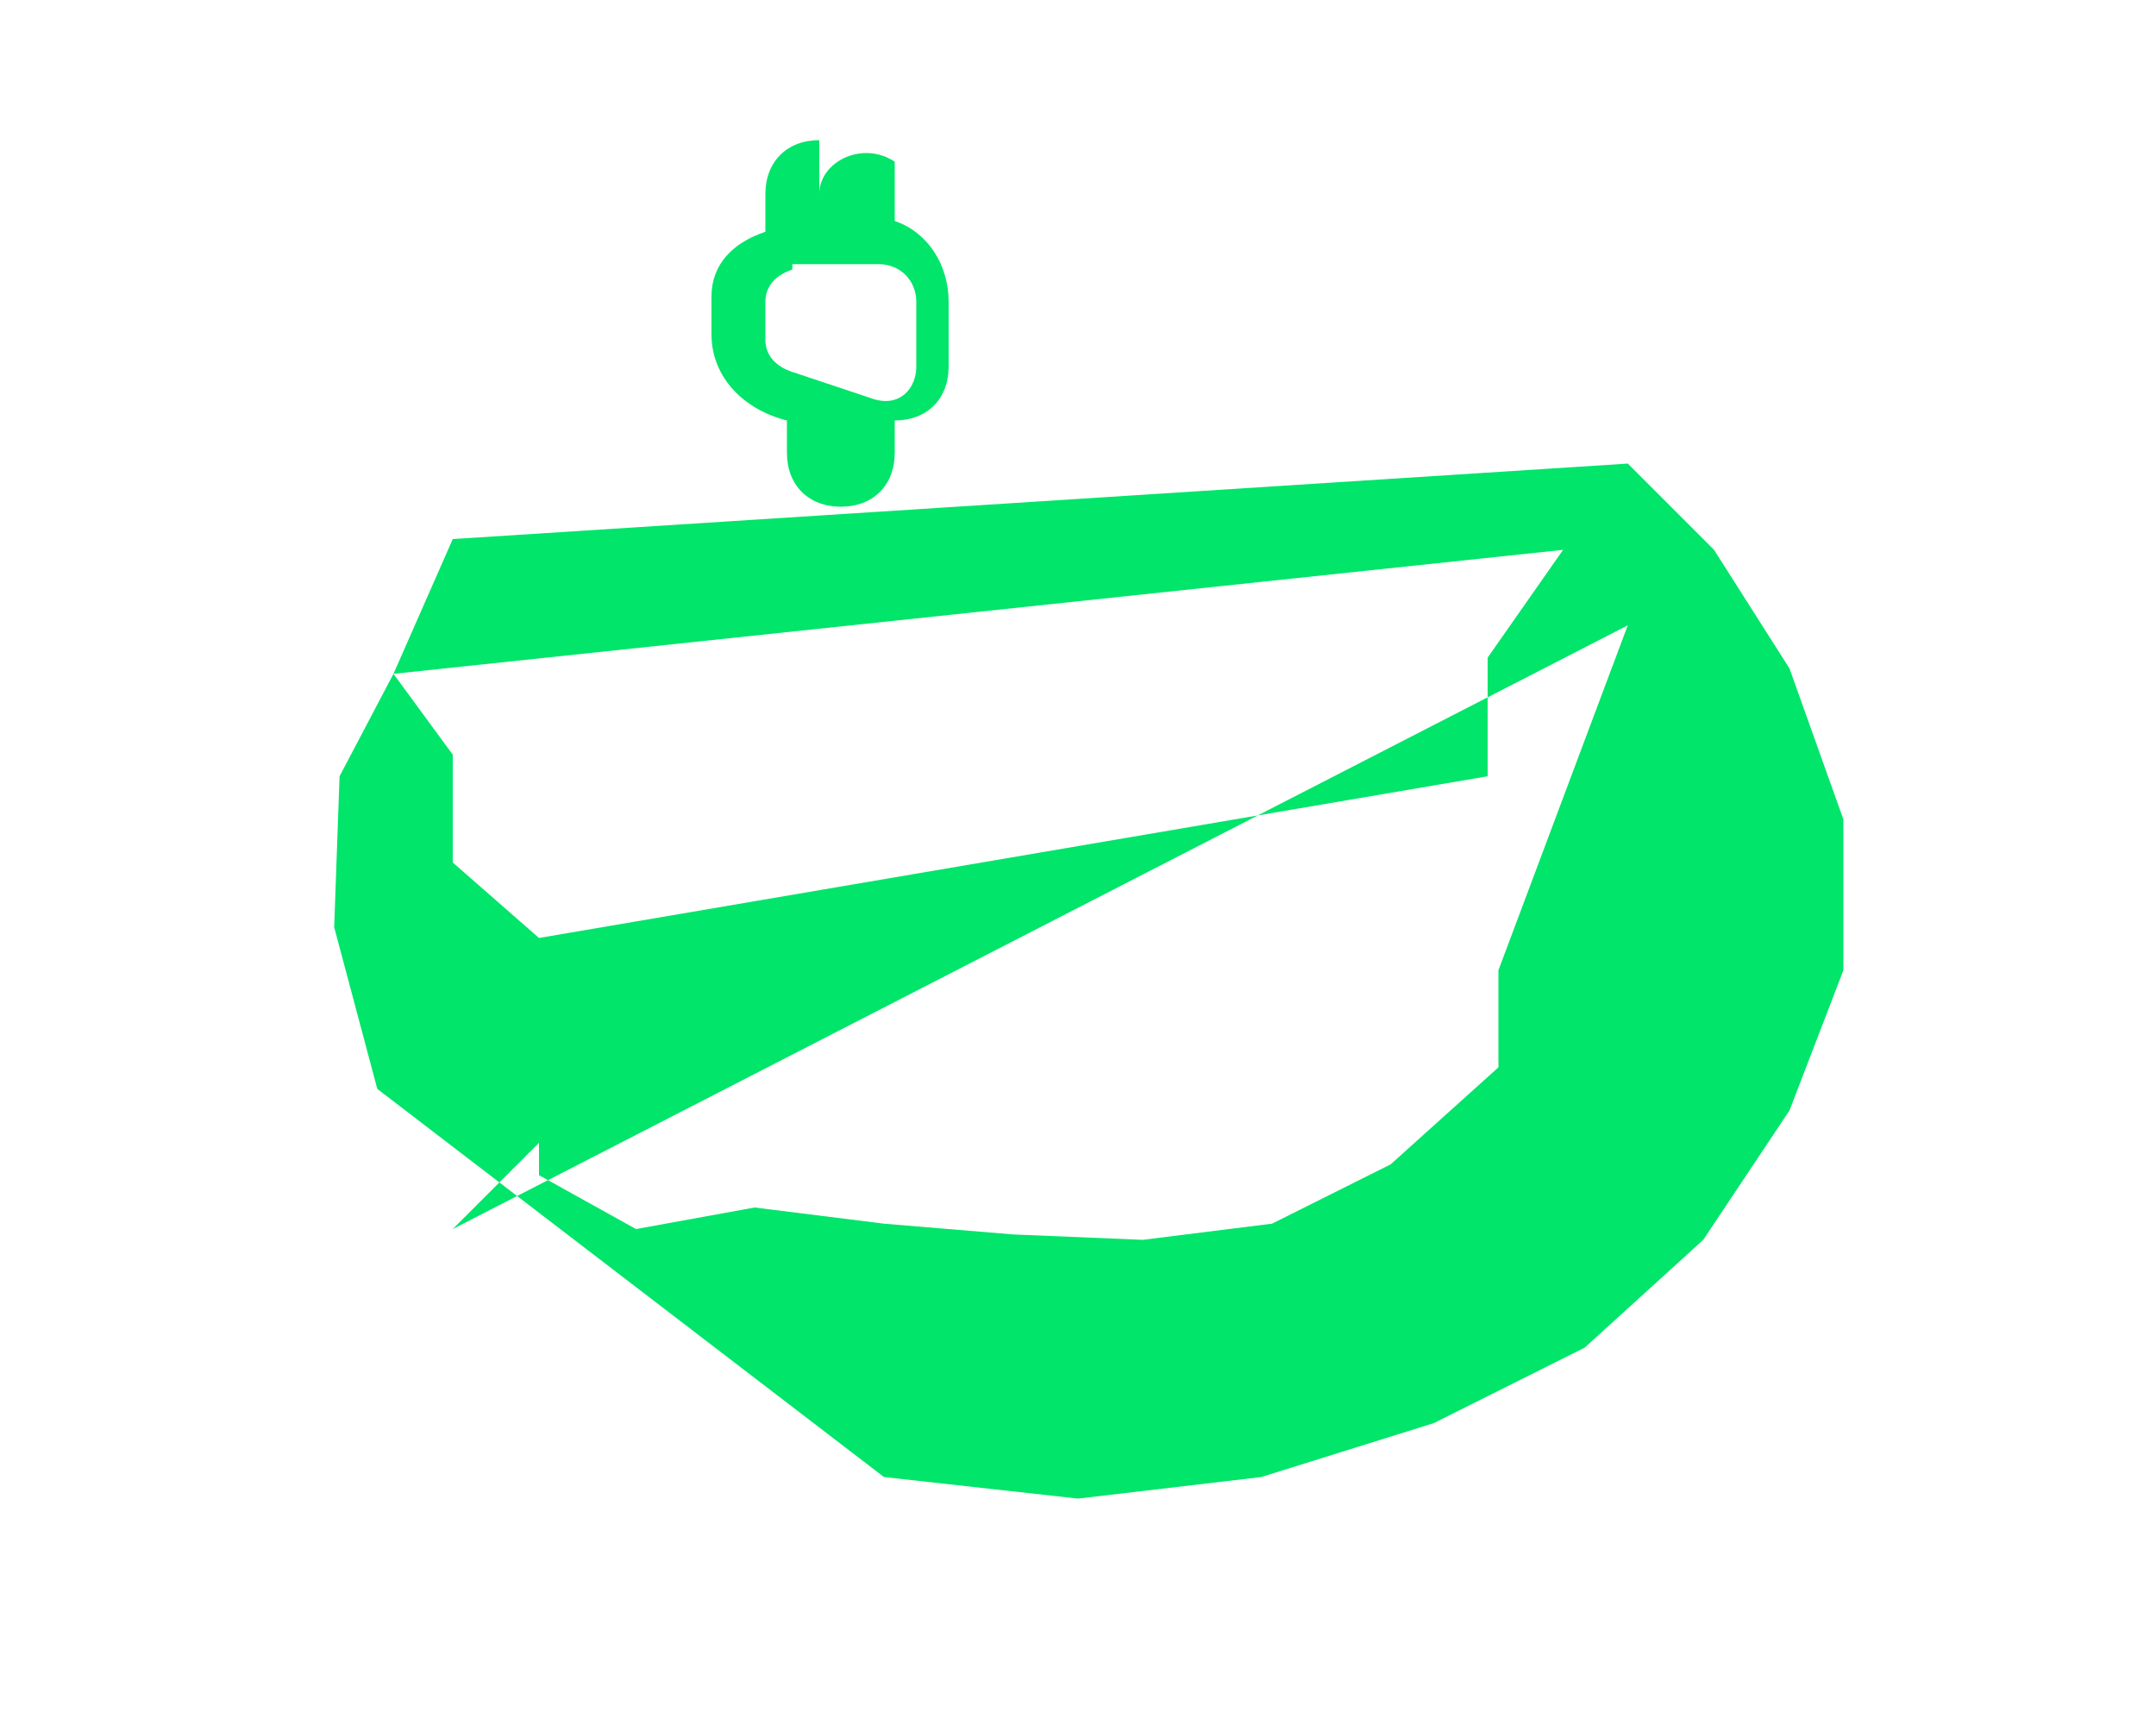
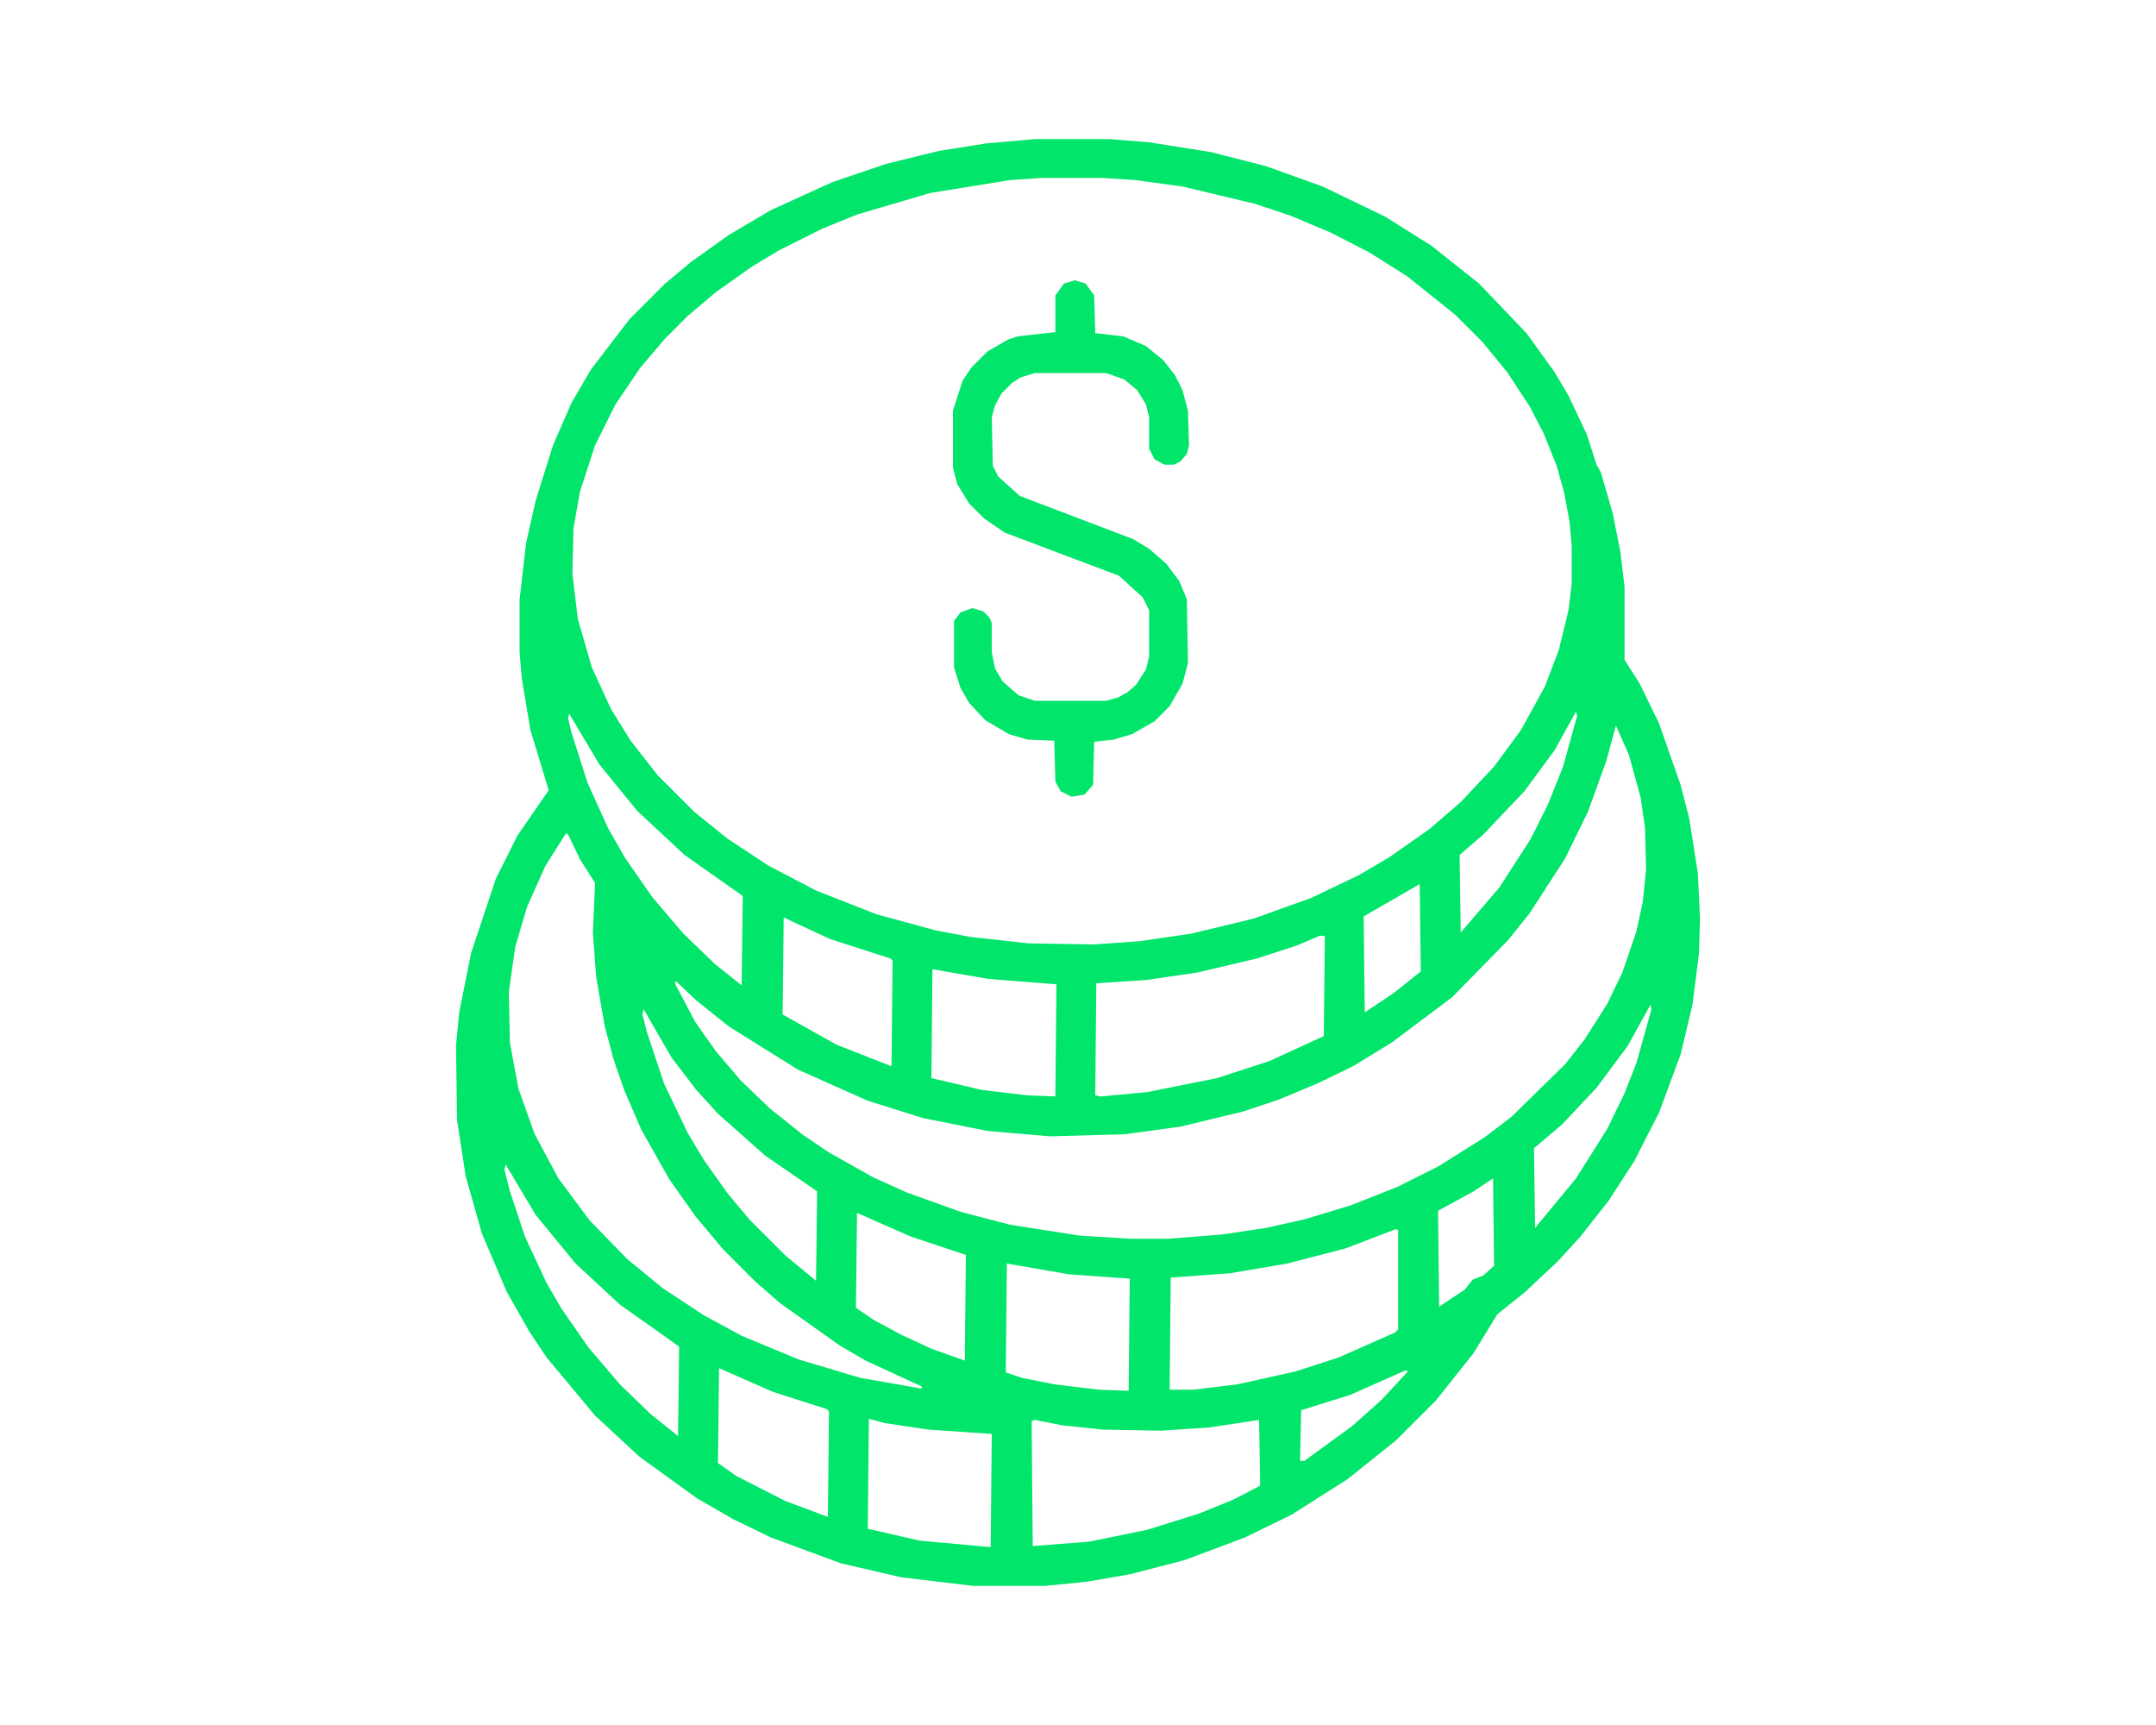
<svg xmlns="http://www.w3.org/2000/svg" viewBox="0 0 2000 1600" fill="none">
-   <path d="M190 0" fill="#00E56A" />
-   <path d="M365 625 L 420 500 L 520 430 L 650 390 L 760 400 L 870 470 L 960 520 L 1060 540 L 1160 505 L 1260 430 L 1390 390 L 1510 430 L 1590 510 L 1660 620 L 1710 760 L 1710 900 L 1660 1030 L 1580 1150 L 1470 1250 L 1330 1320 L 1170 1370 L 1000 1390 L 820 1370 L 650 1320 L 520 1240 L 420 1140 L 350 1010 L 310 860 L 315 720 Z Z M365 625 L 420 700 L 500 760 L 590 800 L 700 820 L 820 825 L 940 815 L 1060 790 L 1180 750 L 1290 690 L 1380 610 L 1450 510 Z M420 500 L 520 430 L 650 390 L 760 400 L 870 470 L 960 520 L 1060 540 L 1160 505 L 1260 430 L 1390 390 L 1510 430 Z M350 1010 L 420 1140 L 520 1240 L 650 1320 L 820 1370 Z M420 700 L 500 760 L 590 800 L 590 920 L 500 870 L 420 800 Z M590 800 L 700 820 L 700 950 L 590 920 Z M700 820 L 820 825 L 820 965 L 700 950 Z M820 825 L 940 815 L 940 950 L 820 965 Z M940 815 L 1060 790 L 1060 915 L 940 950 Z M1060 790 L 1180 750 L 1180 865 L 1060 915 Z M1180 750 L 1290 690 L 1290 800 L 1180 865 Z M1290 690 L 1380 610 L 1380 720 L 1290 800 Z M500 870 L 590 920 L 700 950 L 820 965 L 940 950 L 1060 915 L 1180 865 L 1290 800 L 1380 720 Z M420 1140 L 500 1060 L 590 1020 L 700 1000 L 820 1005 L 940 1020 L 1060 1040 L 1180 1030 L 1290 980 L 1390 900 L 1470 800 L 1510 700 L 1510 580 Z M500 1060 L 590 1020 L 590 1140 L 500 1090 Z M590 1020 L 700 1000 L 700 1120 L 590 1140 Z M700 1000 L 820 1005 L 820 1135 L 700 1120 Z M820 1005 L 940 1020 L 940 1145 L 820 1135 Z M940 1020 L 1060 1040 L 1060 1150 L 940 1145 Z M1060 1040 L 1180 1030 L 1180 1135 L 1060 1150 Z M1180 1030 L 1290 980 L 1290 1080 L 1180 1135 Z M1290 980 L 1390 900 L 1390 990 L 1290 1080 Z M1510 580 L 1510 700 L 1470 800 L 1390 900" fill="#00E56A" fill-rule="evenodd" />
-   <path d="M760 180 C760 150 800 130 830 150 L830 205 C860 215 880 245 880 280 L880 340 C880 370 860 390 830 390 L830 420 C830 450 810 470 780 470 C750 470 730 450 730 420 L730 390 C690 380 660 350 660 310 L660 275 C660 245 680 225 710 215 L710 180 C710 150 730 130 760 130 Z M735 250 C720 255 710 265 710 280 L710 315 C710 330 720 340 735 345 L810 370 C835 378 850 360 850 340 L850 280 C850 260 835 245 815 245 L735 245 Z" fill="#00E56A" fill-rule="evenodd" />
+   <path d="M 997 260 L 987 263 L 979 274 L 979 308 L 944 312 L 935 315 L 916 326 L 901 341 L 893 353 L 884 381 L 884 434 L 888 449 L 899 467 L 913 481 L 932 494 L 1038 534 L 1060 554 L 1066 566 L 1066 609 L 1063 621 L 1054 635 L 1046 642 L 1037 647 L 1026 650 L 960 650 L 945 645 L 930 632 L 923 620 L 920 605 L 920 578 L 918 573 L 912 567 L 902 564 L 891 568 L 885 576 L 885 619 L 891 638 L 899 652 L 914 668 L 936 681 L 953 686 L 978 687 L 979 725 L 984 734 L 994 739 L 1006 737 L 1014 728 L 1015 688 L 1033 686 L 1050 681 L 1071 669 L 1085 655 L 1097 634 L 1102 615 L 1101 556 L 1094 539 L 1082 523 L 1066 509 L 1051 500 L 946 460 L 926 442 L 921 432 L 920 387 L 923 376 L 929 365 L 939 355 L 947 350 L 960 346 L 1026 346 L 1043 352 L 1055 362 L 1063 375 L 1066 387 L 1066 416 L 1071 426 L 1080 431 L 1089 431 L 1095 428 L 1101 421 L 1103 413 L 1102 381 L 1097 362 L 1090 348 L 1079 334 L 1063 321 L 1042 312 L 1016 309 L 1015 274 L 1007 263 Z M 1066 132 L 1029 129 L 960 129 L 915 133 L 871 140 L 822 152 L 772 169 L 715 195 L 676 218 L 641 243 L 617 263 L 584 296 L 548 343 L 530 374 L 513 413 L 497 464 L 488 504 L 482 556 L 482 605 L 484 629 L 492 677 L 509 733 L 480 775 L 460 815 L 437 884 L 426 939 L 423 970 L 424 1039 L 432 1091 L 447 1144 L 470 1198 L 491 1235 L 507 1259 L 552 1313 L 593 1351 L 647 1390 L 680 1409 L 715 1426 L 780 1450 L 836 1463 L 903 1471 L 969 1471 L 1009 1467 L 1049 1460 L 1099 1447 L 1155 1426 L 1198 1405 L 1250 1372 L 1295 1336 L 1332 1299 L 1367 1255 L 1389 1219 L 1414 1199 L 1445 1170 L 1466 1147 L 1492 1114 L 1516 1077 L 1539 1032 L 1559 978 L 1570 932 L 1576 885 L 1577 852 L 1575 810 L 1567 759 L 1559 728 L 1539 671 L 1521 634 L 1507 612 L 1507 544 L 1503 511 L 1496 476 L 1485 438 L 1481 431 L 1472 403 L 1455 367 L 1442 345 L 1416 309 L 1372 263 L 1328 228 L 1285 201 L 1227 173 L 1174 154 L 1123 141 Z M 957 1318 L 960 1317 L 985 1322 L 1023 1326 L 1077 1327 L 1122 1324 L 1168 1317 L 1169 1378 L 1144 1391 L 1112 1404 L 1064 1419 L 1010 1430 L 958 1434 Z M 806 1316 L 821 1320 L 861 1326 L 920 1330 L 919 1435 L 853 1429 L 805 1418 Z M 1306 1272 L 1282 1298 L 1254 1323 L 1210 1355 L 1206 1355 L 1207 1308 L 1252 1294 L 1304 1271 Z M 667 1269 L 717 1291 L 767 1307 L 769 1309 L 768 1407 L 728 1392 L 683 1369 L 666 1357 Z M 934 1172 L 992 1182 L 1048 1186 L 1047 1290 L 1019 1289 L 978 1284 L 948 1278 L 933 1273 Z M 1297 1141 L 1297 1233 L 1294 1236 L 1242 1259 L 1202 1272 L 1148 1284 L 1107 1289 L 1085 1289 L 1086 1185 L 1141 1181 L 1194 1172 L 1248 1158 L 1295 1140 Z M 795 1125 L 845 1147 L 896 1164 L 895 1262 L 864 1251 L 836 1238 L 810 1224 L 794 1213 Z M 1385 1093 L 1386 1174 L 1376 1183 L 1366 1187 L 1359 1196 L 1335 1212 L 1334 1123 L 1367 1105 Z M 469 1080 L 497 1127 L 534 1172 L 575 1210 L 630 1249 L 629 1332 L 604 1312 L 575 1284 L 546 1250 L 521 1214 L 507 1190 L 487 1147 L 473 1105 L 468 1085 Z M 597 936 L 623 981 L 646 1011 L 666 1033 L 710 1072 L 758 1105 L 757 1188 L 728 1164 L 696 1132 L 675 1107 L 653 1076 L 638 1051 L 616 1005 L 600 957 L 596 941 Z M 1531 932 L 1532 936 L 1518 986 L 1507 1014 L 1491 1047 L 1462 1093 L 1424 1139 L 1423 1065 L 1449 1043 L 1481 1009 L 1510 970 Z M 865 899 L 917 908 L 980 913 L 979 1017 L 953 1016 L 911 1011 L 864 1000 Z M 1229 868 L 1228 961 L 1178 984 L 1129 1000 L 1064 1013 L 1021 1017 L 1016 1016 L 1017 912 L 1063 909 L 1111 902 L 1166 889 L 1203 877 L 1224 868 Z M 727 851 L 770 871 L 826 889 L 828 891 L 827 989 L 776 969 L 726 941 Z M 1317 820 L 1318 901 L 1293 921 L 1266 939 L 1265 850 Z M 525 773 L 527 774 L 538 797 L 552 819 L 550 865 L 553 906 L 561 952 L 569 982 L 579 1011 L 595 1048 L 621 1094 L 645 1128 L 671 1159 L 701 1189 L 724 1209 L 779 1248 L 803 1262 L 855 1286 L 855 1288 L 798 1278 L 741 1261 L 688 1239 L 653 1220 L 615 1195 L 582 1168 L 547 1132 L 518 1093 L 496 1052 L 481 1010 L 473 967 L 472 920 L 478 878 L 489 841 L 506 803 Z M 1522 740 L 1526 768 L 1527 806 L 1524 836 L 1518 864 L 1505 902 L 1491 931 L 1470 964 L 1452 987 L 1402 1036 L 1377 1055 L 1334 1082 L 1296 1101 L 1253 1118 L 1210 1131 L 1174 1139 L 1134 1145 L 1084 1149 L 1048 1149 L 1001 1146 L 937 1136 L 891 1124 L 841 1106 L 810 1092 L 769 1069 L 744 1052 L 714 1028 L 687 1002 L 664 975 L 645 948 L 626 912 L 627 910 L 646 928 L 676 952 L 740 992 L 805 1021 L 856 1037 L 916 1049 L 974 1054 L 1044 1052 L 1095 1045 L 1153 1031 L 1186 1020 L 1222 1005 L 1255 989 L 1291 967 L 1347 925 L 1399 872 L 1419 847 L 1452 796 L 1473 753 L 1490 706 L 1499 673 L 1511 700 Z M 528 662 L 556 709 L 591 752 L 635 793 L 689 831 L 688 914 L 663 894 L 634 866 L 605 832 L 580 796 L 564 768 L 545 726 L 530 679 L 527 666 Z M 1462 660 L 1463 664 L 1450 711 L 1436 746 L 1420 778 L 1391 823 L 1355 865 L 1354 793 L 1376 774 L 1414 734 L 1442 696 Z M 664 271 L 698 247 L 723 232 L 763 212 L 795 199 L 863 179 L 937 167 L 967 165 L 1023 165 L 1053 167 L 1097 173 L 1164 189 L 1197 200 L 1235 216 L 1270 234 L 1305 256 L 1350 292 L 1375 317 L 1398 345 L 1419 377 L 1432 402 L 1444 432 L 1451 457 L 1456 484 L 1458 507 L 1458 541 L 1455 566 L 1446 603 L 1433 637 L 1411 677 L 1386 711 L 1355 744 L 1326 769 L 1289 795 L 1260 812 L 1216 833 L 1163 852 L 1105 866 L 1057 873 L 1015 876 L 954 875 L 900 869 L 868 863 L 813 848 L 757 826 L 713 803 L 675 778 L 644 753 L 610 719 L 585 687 L 567 658 L 549 619 L 536 574 L 531 532 L 532 490 L 538 456 L 552 413 L 571 375 L 594 341 L 617 314 L 638 293 Z" fill="#00E56A" fill-rule="evenodd" />
</svg>
